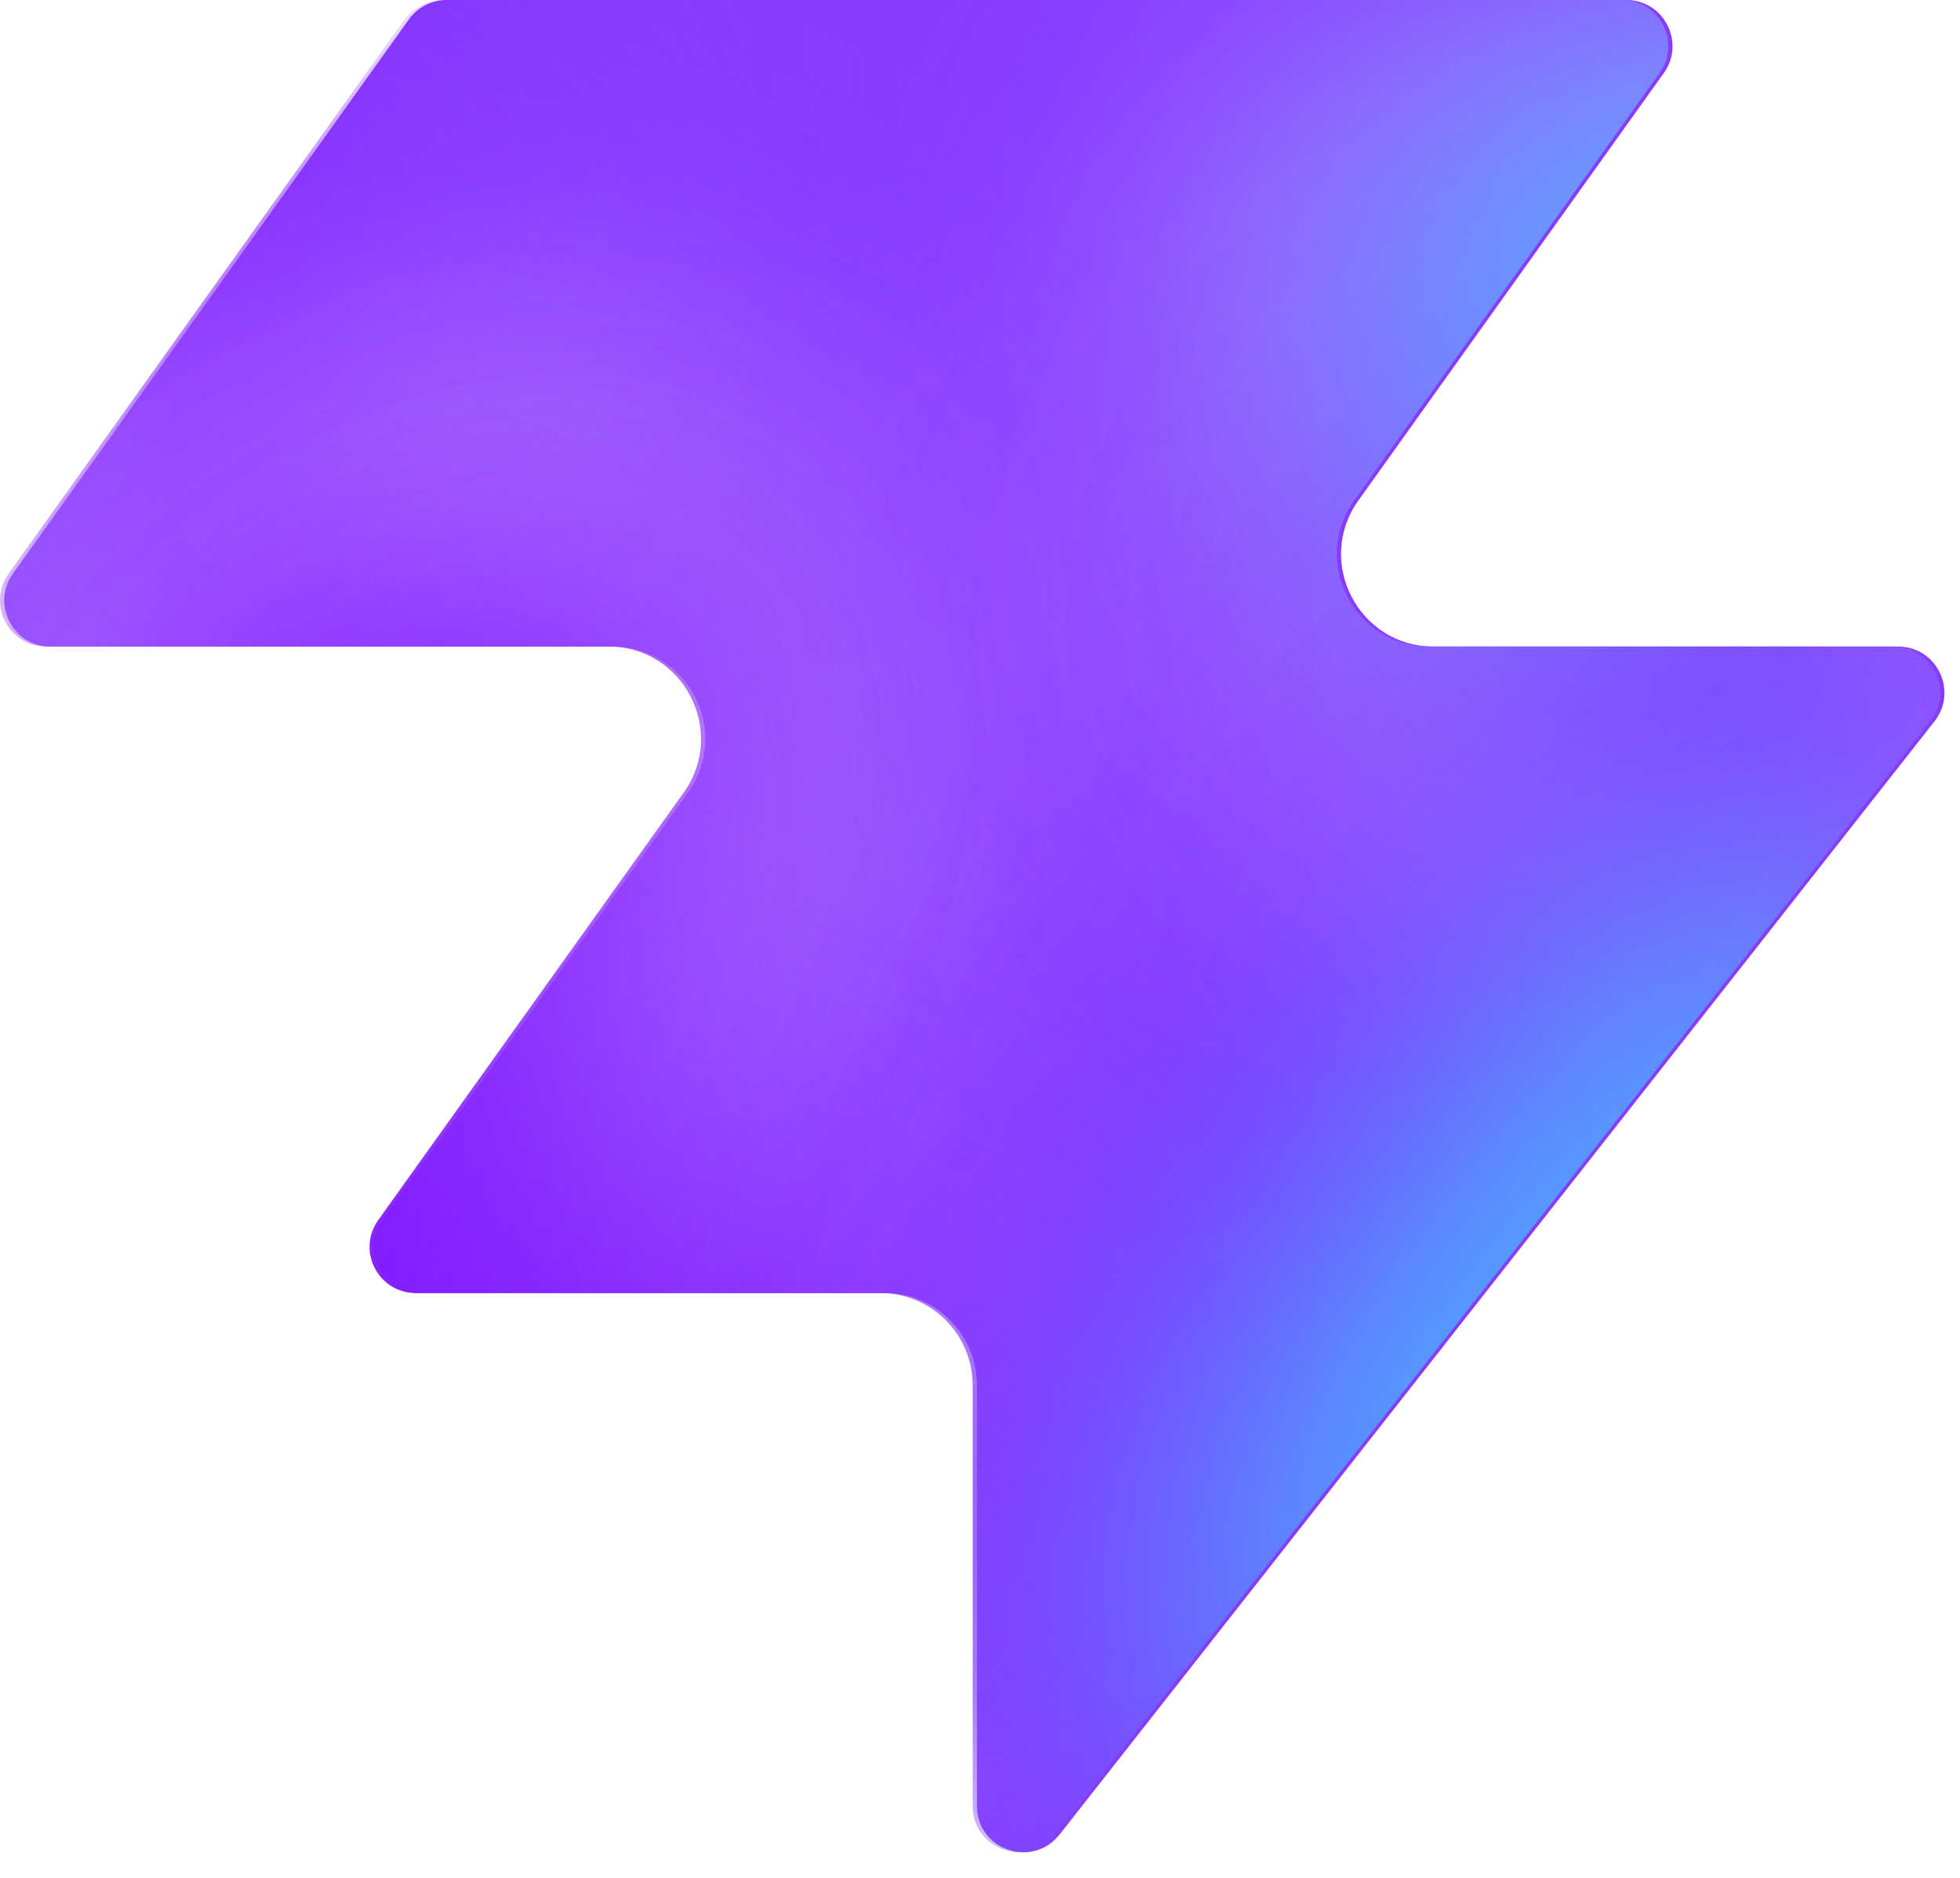
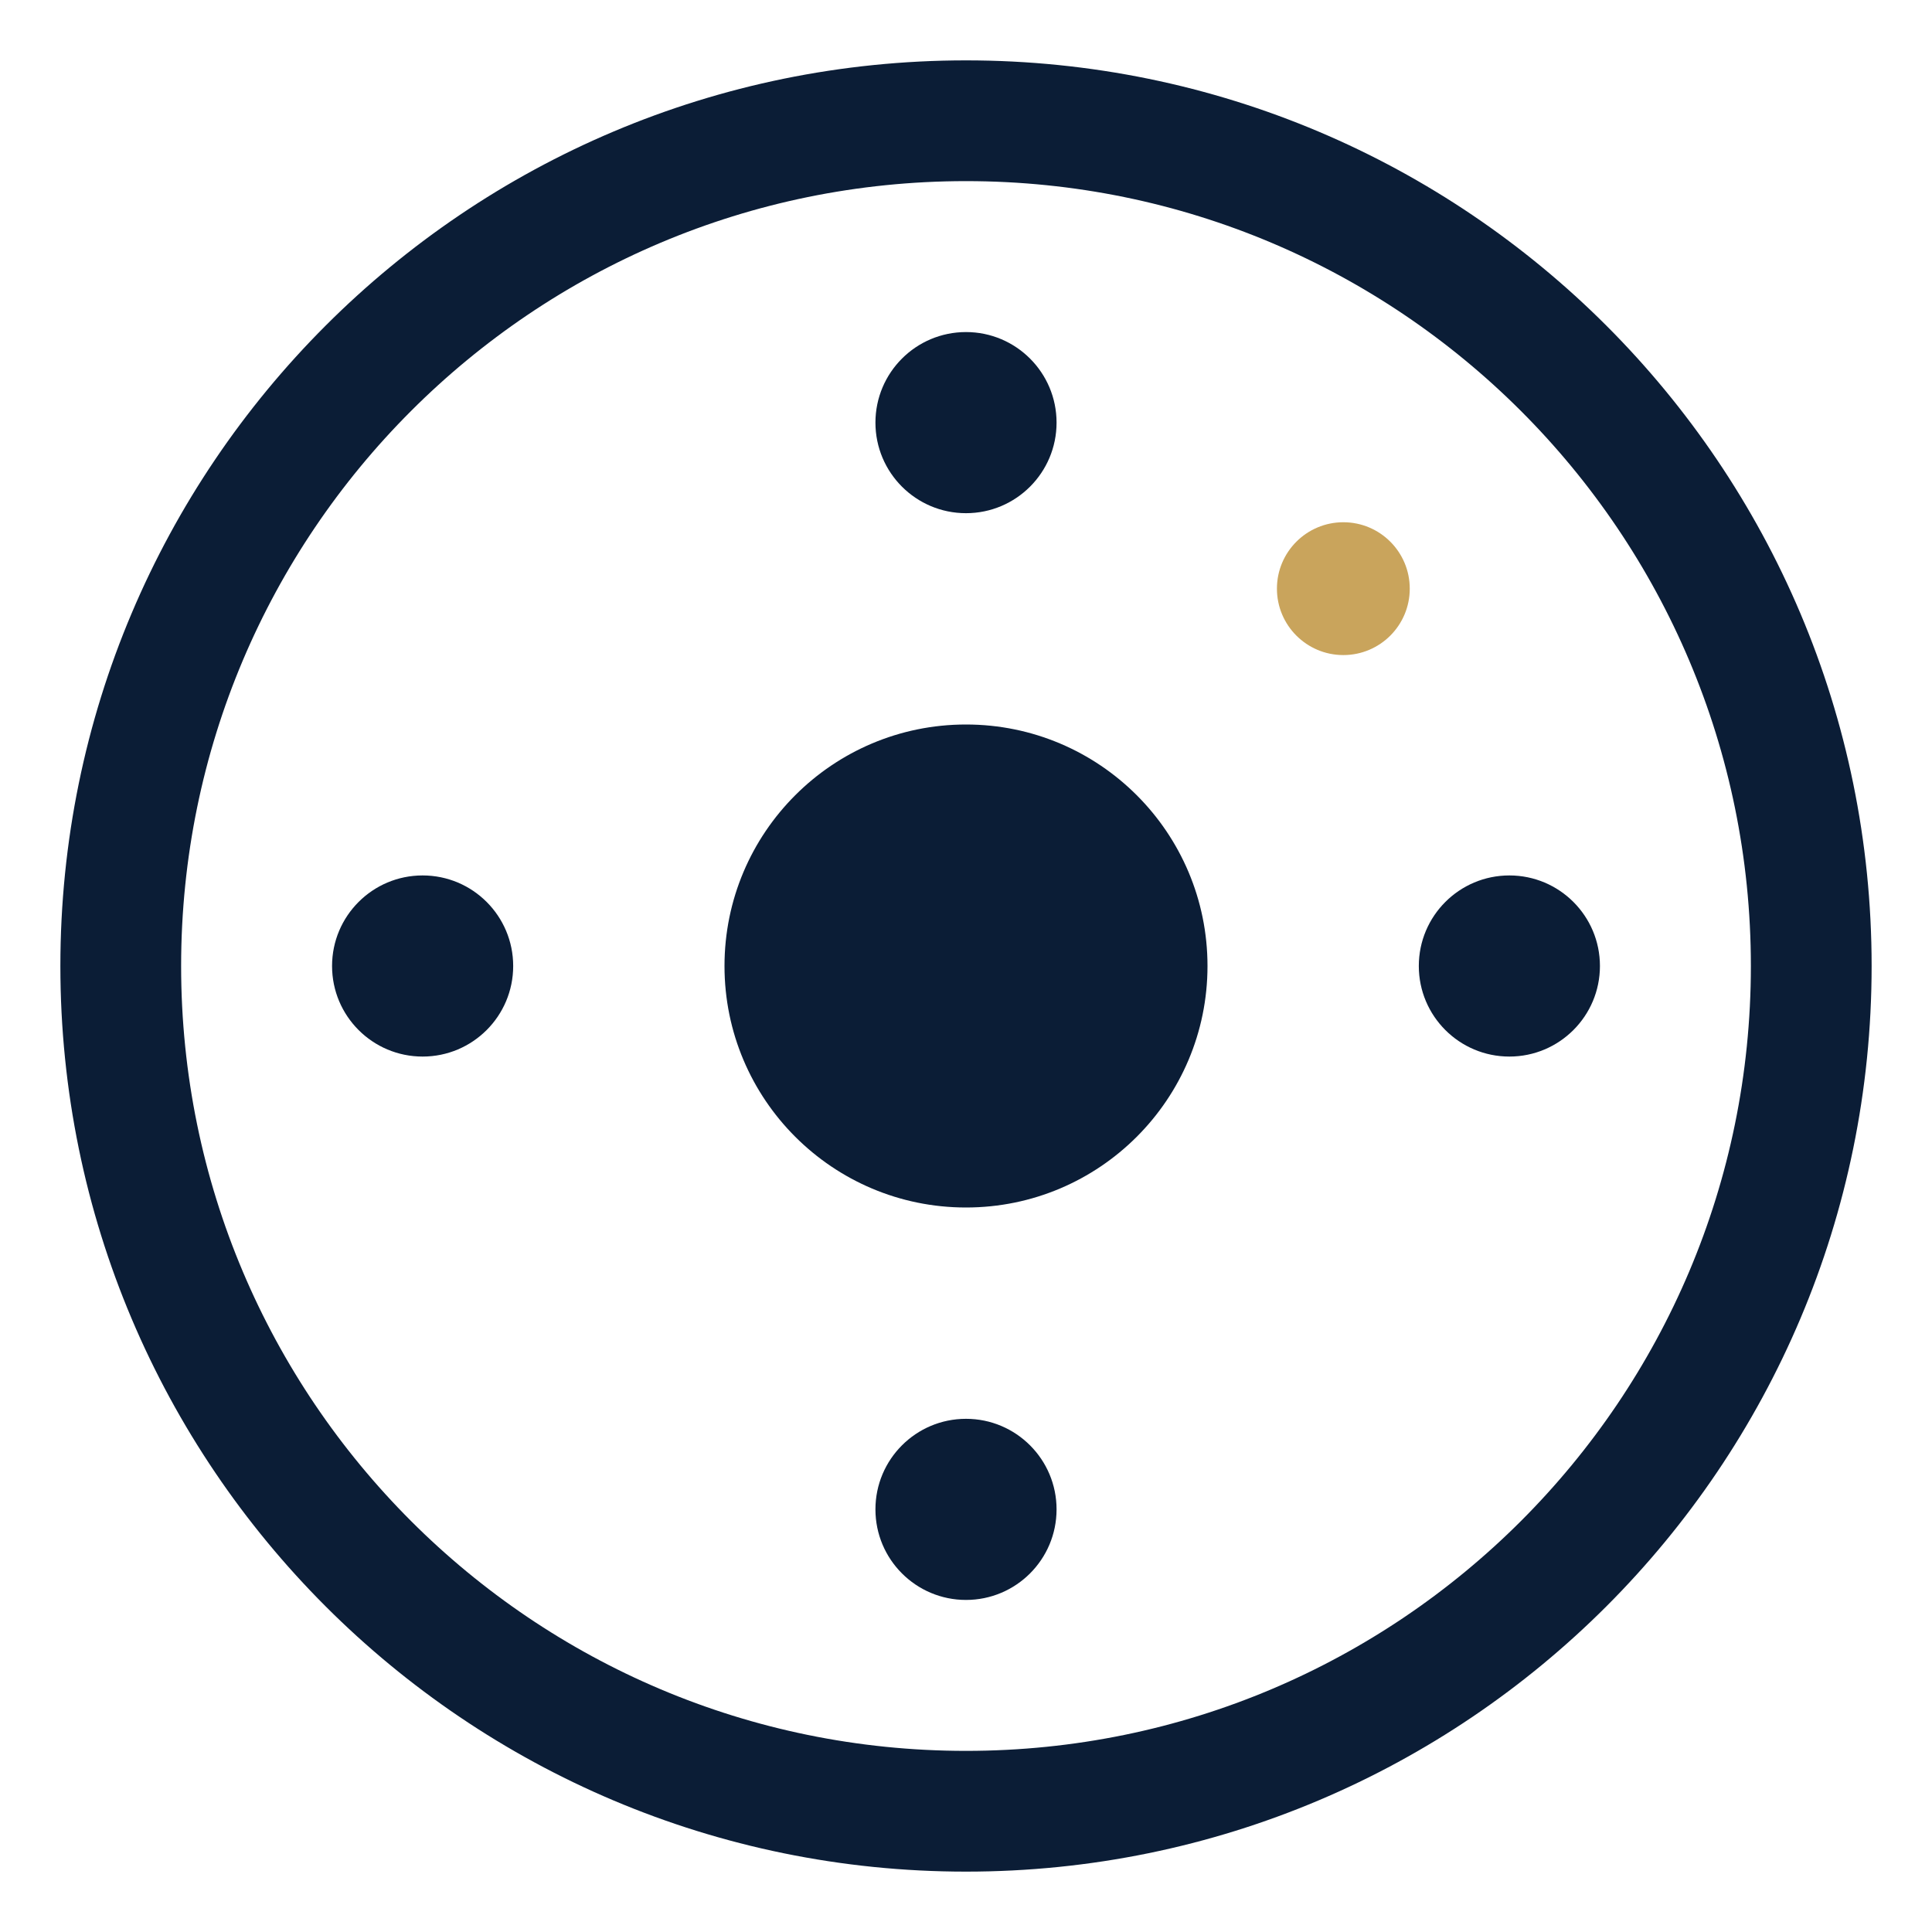
- <svg xmlns="http://www.w3.org/2000/svg" width="48" height="46" fill="none" viewBox="0 0 48 46">
-   <path fill="#863bff" d="M25.946 44.938c-.664.845-2.021.375-2.021-.698V33.937a2.26 2.26 0 0 0-2.262-2.262H10.287c-.92 0-1.456-1.04-.92-1.788l7.48-10.471c1.07-1.497 0-3.578-1.842-3.578H1.237c-.92 0-1.456-1.04-.92-1.788L10.013.474c.214-.297.556-.474.92-.474h28.894c.92 0 1.456 1.04.92 1.788l-7.48 10.471c-1.07 1.498 0 3.579 1.842 3.579h11.377c.943 0 1.473 1.088.89 1.83L25.947 44.94z" style="fill:#863bff;fill:color(display-p3 .525 .23 1);fill-opacity:1" />
-   <mask id="a" width="48" height="46" x="0" y="0" maskUnits="userSpaceOnUse" style="mask-type:alpha">
-     <path fill="#000" d="M25.842 44.938c-.664.844-2.021.375-2.021-.698V33.937a2.26 2.26 0 0 0-2.262-2.262H10.183c-.92 0-1.456-1.04-.92-1.788l7.48-10.471c1.07-1.498 0-3.579-1.842-3.579H1.133c-.92 0-1.456-1.04-.92-1.787L9.91.473c.214-.297.556-.474.92-.474h28.894c.92 0 1.456 1.04.92 1.788l-7.48 10.471c-1.07 1.498 0 3.578 1.842 3.578h11.377c.943 0 1.473 1.088.89 1.832L25.843 44.94z" style="fill:#000;fill-opacity:1" />
-   </mask>
-   <g mask="url(#a)">
-     <g filter="url(#b)">
-       <ellipse cx="5.508" cy="14.704" fill="#ede6ff" rx="5.508" ry="14.704" style="fill:#ede6ff;fill:color(display-p3 .927 .903 1);fill-opacity:1" transform="matrix(.00324 1 1 -.00324 -4.47 31.516)" />
-     </g>
-     <g filter="url(#c)">
-       <ellipse cx="10.399" cy="29.851" fill="#ede6ff" rx="10.399" ry="29.851" style="fill:#ede6ff;fill:color(display-p3 .927 .903 1);fill-opacity:1" transform="matrix(.00324 1 1 -.00324 -39.328 7.883)" />
-     </g>
-     <g filter="url(#d)">
-       <ellipse cx="5.508" cy="30.487" fill="#7e14ff" rx="5.508" ry="30.487" style="fill:#7e14ff;fill:color(display-p3 .492 .077 1);fill-opacity:1" transform="rotate(89.814 -25.913 -14.639)scale(1 -1)" />
-     </g>
-     <g filter="url(#e)">
-       <ellipse cx="5.508" cy="30.599" fill="#7e14ff" rx="5.508" ry="30.599" style="fill:#7e14ff;fill:color(display-p3 .492 .077 1);fill-opacity:1" transform="rotate(89.814 -32.644 -3.334)scale(1 -1)" />
-     </g>
-     <g filter="url(#f)">
-       <ellipse cx="5.508" cy="30.599" fill="#7e14ff" rx="5.508" ry="30.599" style="fill:#7e14ff;fill:color(display-p3 .492 .077 1);fill-opacity:1" transform="matrix(.00324 1 1 -.00324 -34.34 30.47)" />
-     </g>
-     <g filter="url(#g)">
-       <ellipse cx="14.072" cy="22.078" fill="#ede6ff" rx="14.072" ry="22.078" style="fill:#ede6ff;fill:color(display-p3 .927 .903 1);fill-opacity:1" transform="rotate(93.35 24.506 48.493)scale(-1 1)" />
-     </g>
-     <g filter="url(#h)">
-       <ellipse cx="3.47" cy="21.501" fill="#7e14ff" rx="3.47" ry="21.501" style="fill:#7e14ff;fill:color(display-p3 .492 .077 1);fill-opacity:1" transform="rotate(89.009 28.708 47.59)scale(-1 1)" />
-     </g>
-     <g filter="url(#i)">
-       <ellipse cx="3.47" cy="21.501" fill="#7e14ff" rx="3.47" ry="21.501" style="fill:#7e14ff;fill:color(display-p3 .492 .077 1);fill-opacity:1" transform="rotate(89.009 28.708 47.59)scale(-1 1)" />
-     </g>
-     <g filter="url(#j)">
-       <ellipse cx=".387" cy="8.972" fill="#7e14ff" rx="4.407" ry="29.108" style="fill:#7e14ff;fill:color(display-p3 .492 .077 1);fill-opacity:1" transform="rotate(39.51 .387 8.972)" />
-     </g>
-     <g filter="url(#k)">
-       <ellipse cx="47.523" cy="-6.092" fill="#7e14ff" rx="4.407" ry="29.108" style="fill:#7e14ff;fill:color(display-p3 .492 .077 1);fill-opacity:1" transform="rotate(37.892 47.523 -6.092)" />
-     </g>
-     <g filter="url(#l)">
-       <ellipse cx="41.412" cy="6.333" fill="#47bfff" rx="5.971" ry="9.665" style="fill:#47bfff;fill:color(display-p3 .28 .748 1);fill-opacity:1" transform="rotate(37.892 41.412 6.333)" />
-     </g>
-     <g filter="url(#m)">
-       <ellipse cx="-1.879" cy="38.332" fill="#7e14ff" rx="4.407" ry="29.108" style="fill:#7e14ff;fill:color(display-p3 .492 .077 1);fill-opacity:1" transform="rotate(37.892 -1.88 38.332)" />
-     </g>
-     <g filter="url(#n)">
-       <ellipse cx="-1.879" cy="38.332" fill="#7e14ff" rx="4.407" ry="29.108" style="fill:#7e14ff;fill:color(display-p3 .492 .077 1);fill-opacity:1" transform="rotate(37.892 -1.88 38.332)" />
-     </g>
-     <g filter="url(#o)">
-       <ellipse cx="35.651" cy="29.907" fill="#7e14ff" rx="4.407" ry="29.108" style="fill:#7e14ff;fill:color(display-p3 .492 .077 1);fill-opacity:1" transform="rotate(37.892 35.651 29.907)" />
-     </g>
-     <g filter="url(#p)">
-       <ellipse cx="38.418" cy="32.4" fill="#47bfff" rx="5.971" ry="15.297" style="fill:#47bfff;fill:color(display-p3 .28 .748 1);fill-opacity:1" transform="rotate(37.892 38.418 32.4)" />
-     </g>
-   </g>
-   <defs>
-     <filter id="b" width="60.045" height="41.654" x="-19.77" y="16.149" color-interpolation-filters="sRGB" filterUnits="userSpaceOnUse">
-       <feFlood flood-opacity="0" result="BackgroundImageFix" />
-       <feBlend in="SourceGraphic" in2="BackgroundImageFix" result="shape" />
-       <feGaussianBlur result="effect1_foregroundBlur_2002_17158" stdDeviation="7.659" />
-     </filter>
-     <filter id="c" width="90.34" height="51.437" x="-54.613" y="-7.533" color-interpolation-filters="sRGB" filterUnits="userSpaceOnUse">
-       <feFlood flood-opacity="0" result="BackgroundImageFix" />
-       <feBlend in="SourceGraphic" in2="BackgroundImageFix" result="shape" />
-       <feGaussianBlur result="effect1_foregroundBlur_2002_17158" stdDeviation="7.659" />
-     </filter>
-     <filter id="d" width="79.355" height="29.4" x="-49.64" y="2.03" color-interpolation-filters="sRGB" filterUnits="userSpaceOnUse">
-       <feFlood flood-opacity="0" result="BackgroundImageFix" />
-       <feBlend in="SourceGraphic" in2="BackgroundImageFix" result="shape" />
-       <feGaussianBlur result="effect1_foregroundBlur_2002_17158" stdDeviation="4.596" />
-     </filter>
-     <filter id="e" width="79.579" height="29.4" x="-45.045" y="20.029" color-interpolation-filters="sRGB" filterUnits="userSpaceOnUse">
-       <feFlood flood-opacity="0" result="BackgroundImageFix" />
-       <feBlend in="SourceGraphic" in2="BackgroundImageFix" result="shape" />
-       <feGaussianBlur result="effect1_foregroundBlur_2002_17158" stdDeviation="4.596" />
-     </filter>
-     <filter id="f" width="79.579" height="29.4" x="-43.513" y="21.178" color-interpolation-filters="sRGB" filterUnits="userSpaceOnUse">
-       <feFlood flood-opacity="0" result="BackgroundImageFix" />
-       <feBlend in="SourceGraphic" in2="BackgroundImageFix" result="shape" />
-       <feGaussianBlur result="effect1_foregroundBlur_2002_17158" stdDeviation="4.596" />
-     </filter>
-     <filter id="g" width="74.749" height="58.852" x="15.756" y="-17.901" color-interpolation-filters="sRGB" filterUnits="userSpaceOnUse">
-       <feFlood flood-opacity="0" result="BackgroundImageFix" />
-       <feBlend in="SourceGraphic" in2="BackgroundImageFix" result="shape" />
-       <feGaussianBlur result="effect1_foregroundBlur_2002_17158" stdDeviation="7.659" />
-     </filter>
-     <filter id="h" width="61.377" height="25.362" x="23.548" y="2.284" color-interpolation-filters="sRGB" filterUnits="userSpaceOnUse">
-       <feFlood flood-opacity="0" result="BackgroundImageFix" />
-       <feBlend in="SourceGraphic" in2="BackgroundImageFix" result="shape" />
-       <feGaussianBlur result="effect1_foregroundBlur_2002_17158" stdDeviation="4.596" />
-     </filter>
-     <filter id="i" width="61.377" height="25.362" x="23.548" y="2.284" color-interpolation-filters="sRGB" filterUnits="userSpaceOnUse">
-       <feFlood flood-opacity="0" result="BackgroundImageFix" />
-       <feBlend in="SourceGraphic" in2="BackgroundImageFix" result="shape" />
-       <feGaussianBlur result="effect1_foregroundBlur_2002_17158" stdDeviation="4.596" />
-     </filter>
-     <filter id="j" width="56.045" height="63.649" x="-27.636" y="-22.853" color-interpolation-filters="sRGB" filterUnits="userSpaceOnUse">
-       <feFlood flood-opacity="0" result="BackgroundImageFix" />
-       <feBlend in="SourceGraphic" in2="BackgroundImageFix" result="shape" />
-       <feGaussianBlur result="effect1_foregroundBlur_2002_17158" stdDeviation="4.596" />
-     </filter>
-     <filter id="k" width="54.814" height="64.646" x="20.116" y="-38.415" color-interpolation-filters="sRGB" filterUnits="userSpaceOnUse">
-       <feFlood flood-opacity="0" result="BackgroundImageFix" />
-       <feBlend in="SourceGraphic" in2="BackgroundImageFix" result="shape" />
-       <feGaussianBlur result="effect1_foregroundBlur_2002_17158" stdDeviation="4.596" />
-     </filter>
-     <filter id="l" width="33.541" height="35.313" x="24.641" y="-11.323" color-interpolation-filters="sRGB" filterUnits="userSpaceOnUse">
-       <feFlood flood-opacity="0" result="BackgroundImageFix" />
-       <feBlend in="SourceGraphic" in2="BackgroundImageFix" result="shape" />
-       <feGaussianBlur result="effect1_foregroundBlur_2002_17158" stdDeviation="4.596" />
-     </filter>
-     <filter id="m" width="54.814" height="64.646" x="-29.286" y="6.009" color-interpolation-filters="sRGB" filterUnits="userSpaceOnUse">
-       <feFlood flood-opacity="0" result="BackgroundImageFix" />
-       <feBlend in="SourceGraphic" in2="BackgroundImageFix" result="shape" />
-       <feGaussianBlur result="effect1_foregroundBlur_2002_17158" stdDeviation="4.596" />
-     </filter>
-     <filter id="n" width="54.814" height="64.646" x="-29.286" y="6.009" color-interpolation-filters="sRGB" filterUnits="userSpaceOnUse">
-       <feFlood flood-opacity="0" result="BackgroundImageFix" />
-       <feBlend in="SourceGraphic" in2="BackgroundImageFix" result="shape" />
-       <feGaussianBlur result="effect1_foregroundBlur_2002_17158" stdDeviation="4.596" />
-     </filter>
-     <filter id="o" width="54.814" height="64.646" x="8.244" y="-2.416" color-interpolation-filters="sRGB" filterUnits="userSpaceOnUse">
-       <feFlood flood-opacity="0" result="BackgroundImageFix" />
-       <feBlend in="SourceGraphic" in2="BackgroundImageFix" result="shape" />
-       <feGaussianBlur result="effect1_foregroundBlur_2002_17158" stdDeviation="4.596" />
-     </filter>
-     <filter id="p" width="39.409" height="43.623" x="18.713" y="10.588" color-interpolation-filters="sRGB" filterUnits="userSpaceOnUse">
-       <feFlood flood-opacity="0" result="BackgroundImageFix" />
-       <feBlend in="SourceGraphic" in2="BackgroundImageFix" result="shape" />
-       <feGaussianBlur result="effect1_foregroundBlur_2002_17158" stdDeviation="4.596" />
-     </filter>
-   </defs>
+ <svg xmlns="http://www.w3.org/2000/svg" viewBox="0 0 64 64" fill="none">
+   <circle cx="32" cy="32" r="28" stroke="#0B1D36" stroke-width="4" />
+   <circle cx="32" cy="32" r="8" fill="#0B1D36" />
+   <circle cx="32" cy="14" r="3" fill="#0B1D36" />
+   <circle cx="32" cy="50" r="3" fill="#0B1D36" />
+   <circle cx="14" cy="32" r="3" fill="#0B1D36" />
+   <circle cx="50" cy="32" r="3" fill="#0B1D36" />
+   <circle cx="44.5" cy="19.5" r="2.2" fill="#C9A45C" />
</svg>
